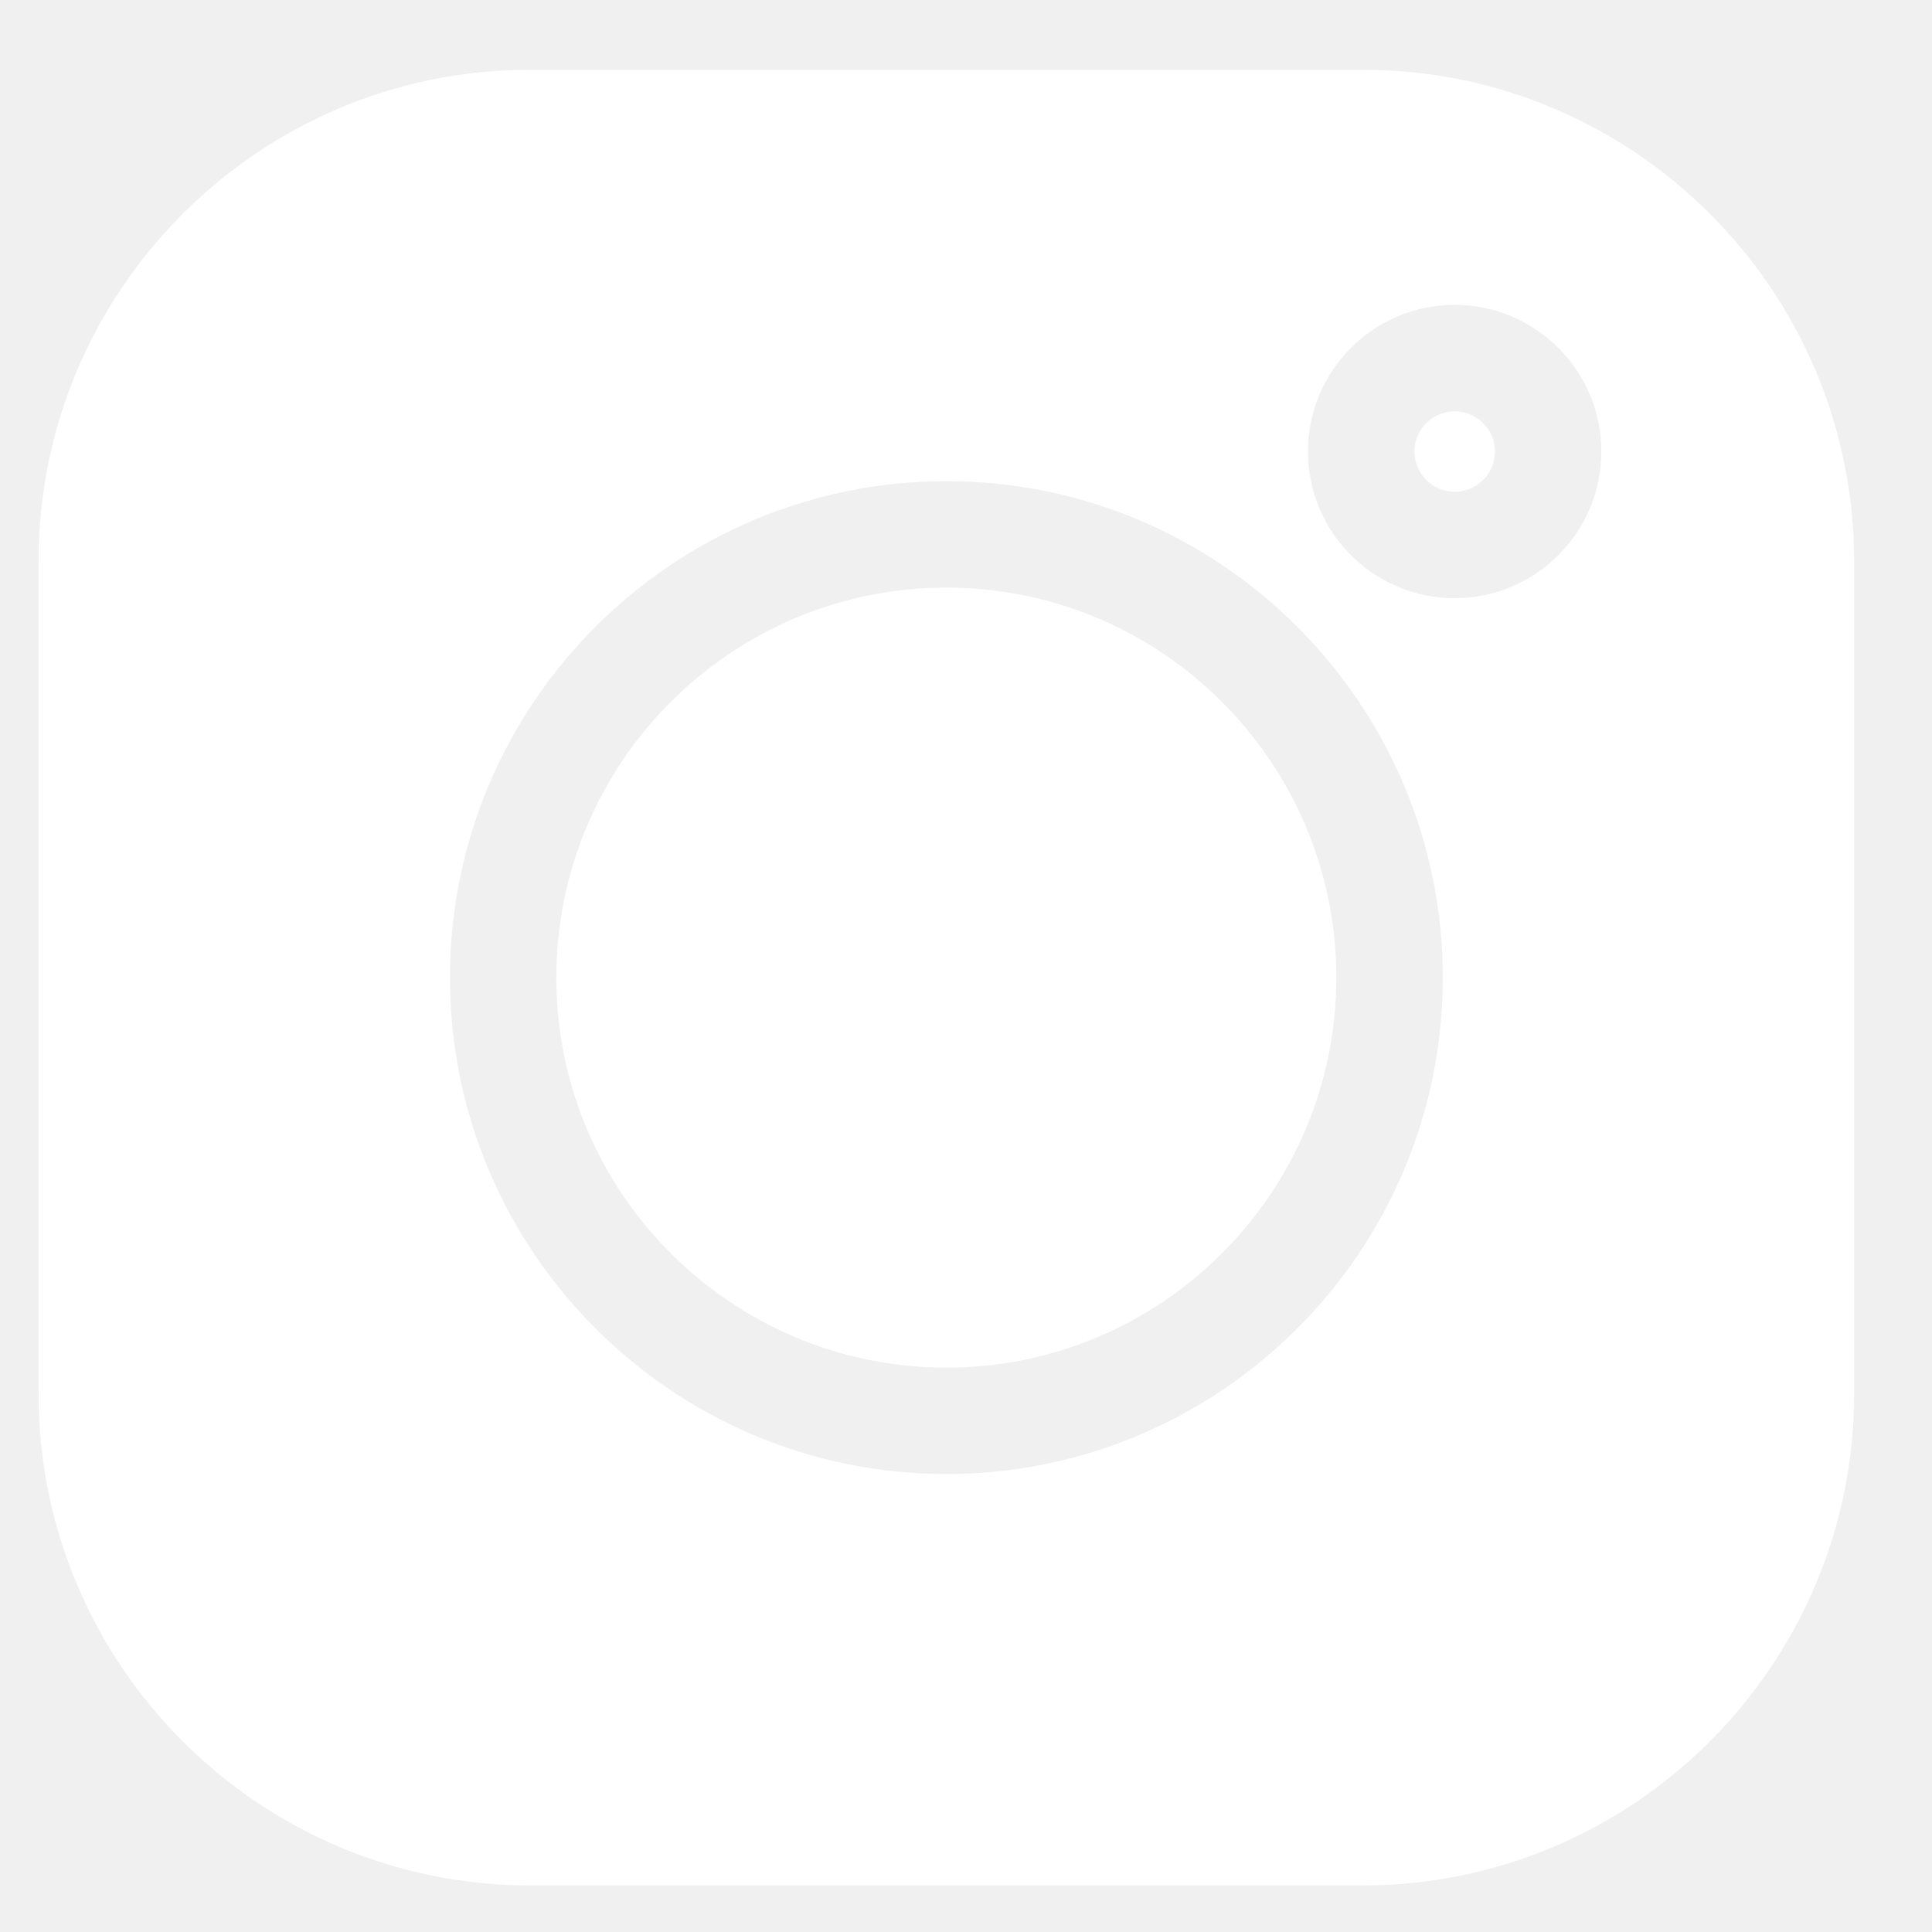
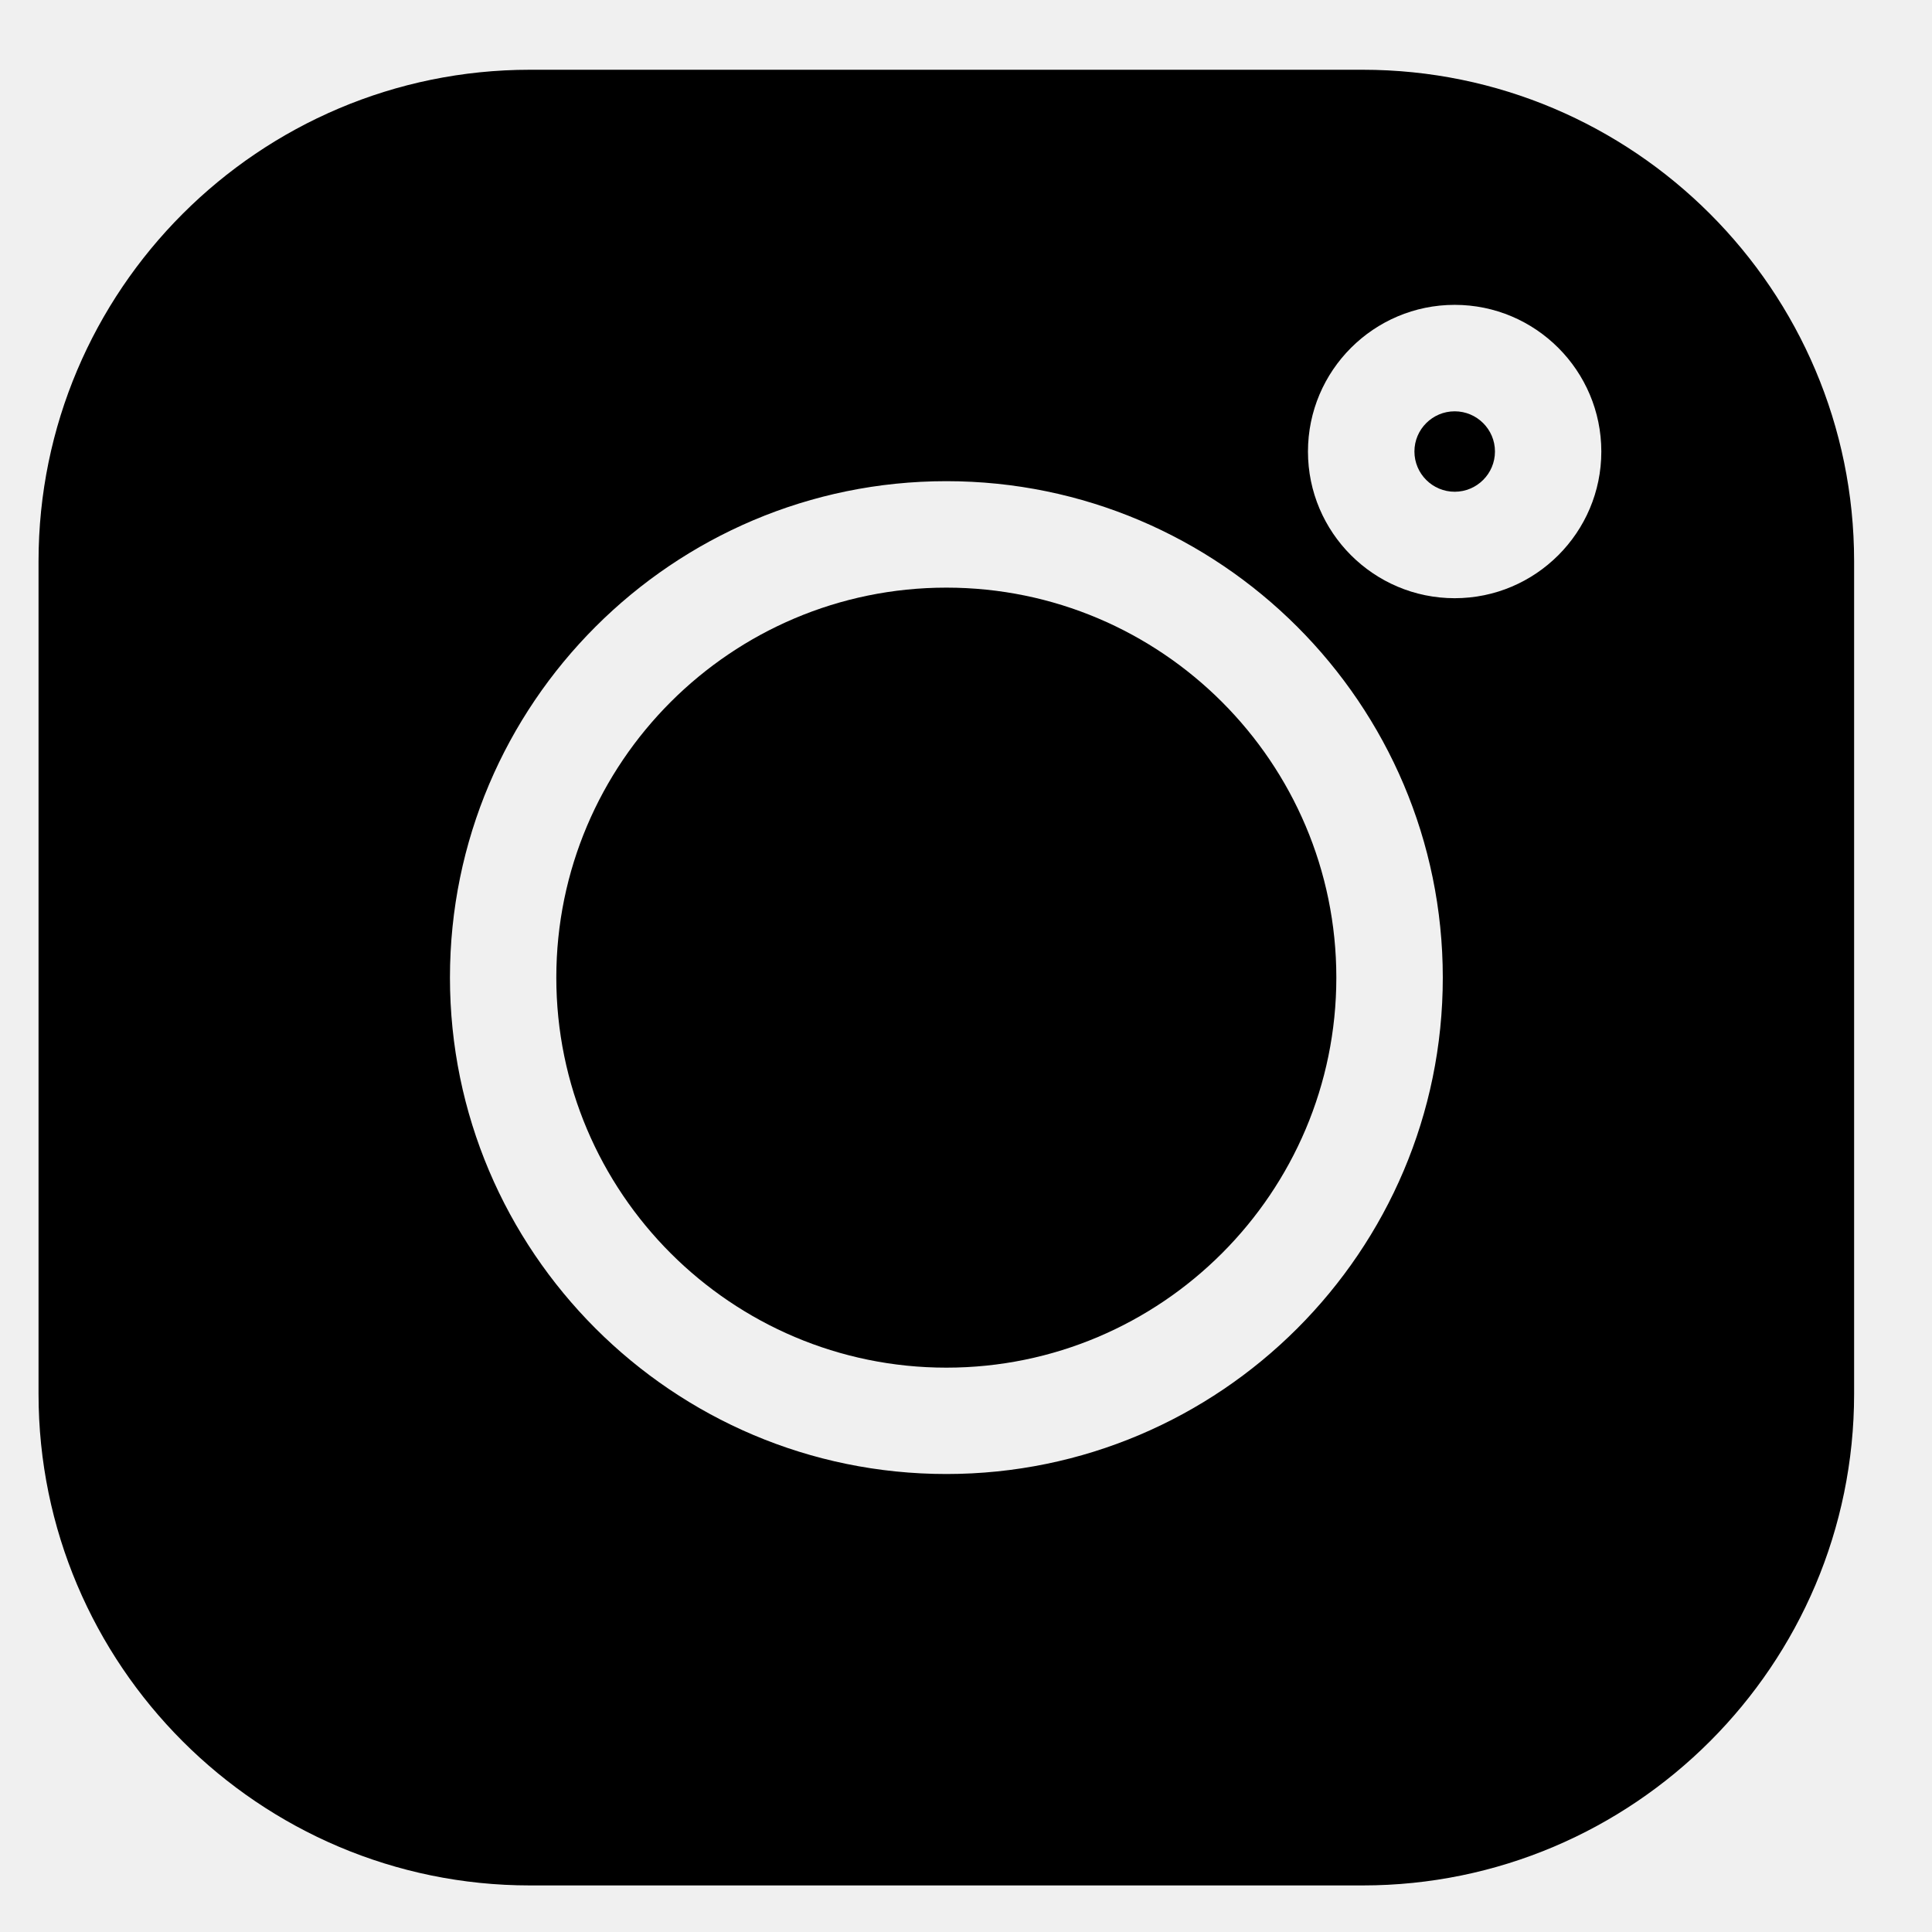
<svg xmlns="http://www.w3.org/2000/svg" width="19" height="19" viewBox="0 0 19 19" fill="none">
-   <path d="M13.401 0.686H5.212C2.547 0.686 0.379 2.854 0.379 5.52V13.708C0.379 16.373 2.547 18.542 5.212 18.542H13.401C16.066 18.542 18.234 16.373 18.234 13.708V5.52C18.234 2.854 16.066 0.686 13.401 0.686ZM9.307 14.496C6.615 14.496 4.425 12.306 4.425 9.614C4.425 6.922 6.615 4.732 9.307 4.732C11.999 4.732 14.189 6.922 14.189 9.614C14.189 12.306 11.999 14.496 9.307 14.496ZM14.306 5.883C13.51 5.883 12.863 5.236 12.863 4.441C12.863 3.645 13.51 2.998 14.306 2.998C15.101 2.998 15.748 3.645 15.748 4.441C15.748 5.236 15.101 5.883 14.306 5.883Z" fill="white" />
-   <path d="M9.307 5.779C7.192 5.779 5.471 7.499 5.471 9.614C5.471 11.729 7.192 13.45 9.307 13.45C11.422 13.45 13.142 11.729 13.142 9.614C13.142 7.499 11.422 5.779 9.307 5.779Z" fill="white" />
-   <path d="M14.306 4.045C14.088 4.045 13.91 4.222 13.91 4.44C13.91 4.659 14.088 4.836 14.306 4.836C14.524 4.836 14.702 4.659 14.702 4.44C14.702 4.222 14.524 4.045 14.306 4.045Z" fill="white" />
+   <path class="icon__el" d="M13.401 0.686H5.212C2.547 0.686 0.379 2.854 0.379 5.52V13.708C0.379 16.373 2.547 18.542 5.212 18.542H13.401C16.066 18.542 18.234 16.373 18.234 13.708V5.52C18.234 2.854 16.066 0.686 13.401 0.686ZM9.307 14.496C6.615 14.496 4.425 12.306 4.425 9.614C4.425 6.922 6.615 4.732 9.307 4.732C11.999 4.732 14.189 6.922 14.189 9.614C14.189 12.306 11.999 14.496 9.307 14.496ZM14.306 5.883C13.51 5.883 12.863 5.236 12.863 4.441C12.863 3.645 13.51 2.998 14.306 2.998C15.101 2.998 15.748 3.645 15.748 4.441C15.748 5.236 15.101 5.883 14.306 5.883Z" fill="#000" />
+   <path class="icon__el" d="M9.307 5.779C7.192 5.779 5.471 7.499 5.471 9.614C5.471 11.729 7.192 13.45 9.307 13.45C11.422 13.45 13.142 11.729 13.142 9.614C13.142 7.499 11.422 5.779 9.307 5.779Z" fill="#000" />
+   <path class="icon__el" d="M14.306 4.045C14.088 4.045 13.91 4.222 13.91 4.44C13.91 4.659 14.088 4.836 14.306 4.836C14.524 4.836 14.702 4.659 14.702 4.44C14.702 4.222 14.524 4.045 14.306 4.045Z" fill="#000" />
</svg>
